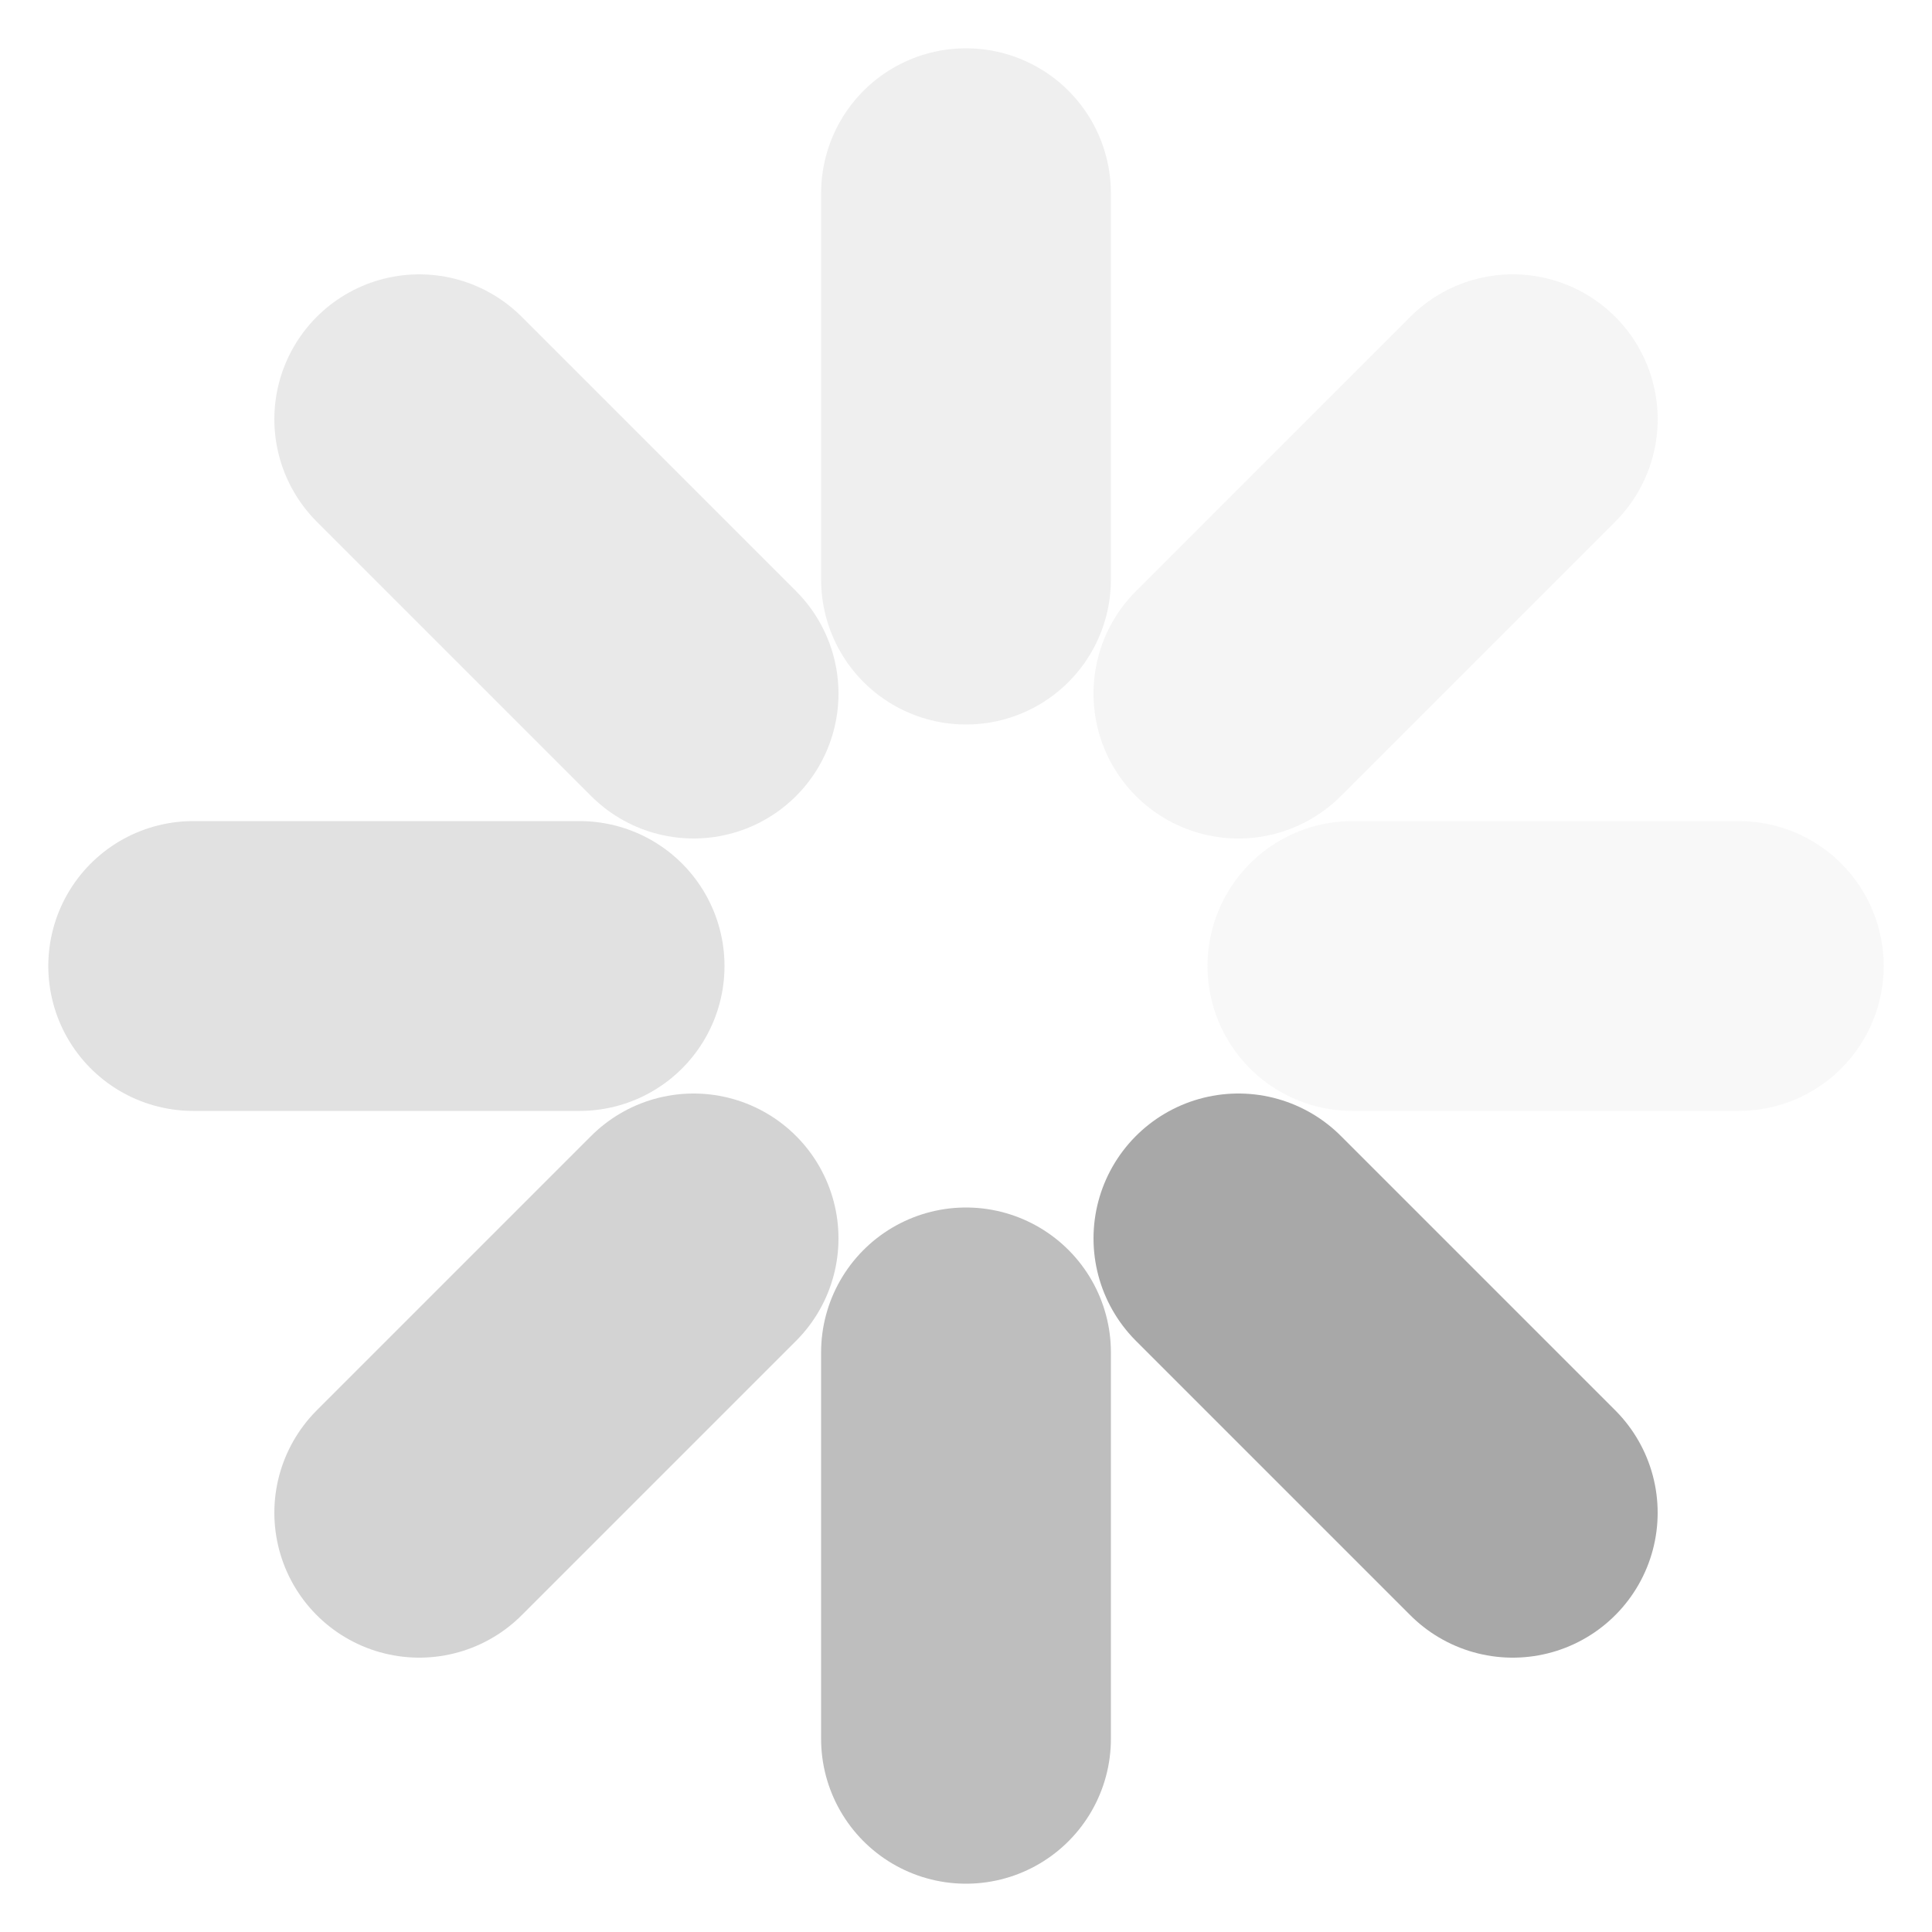
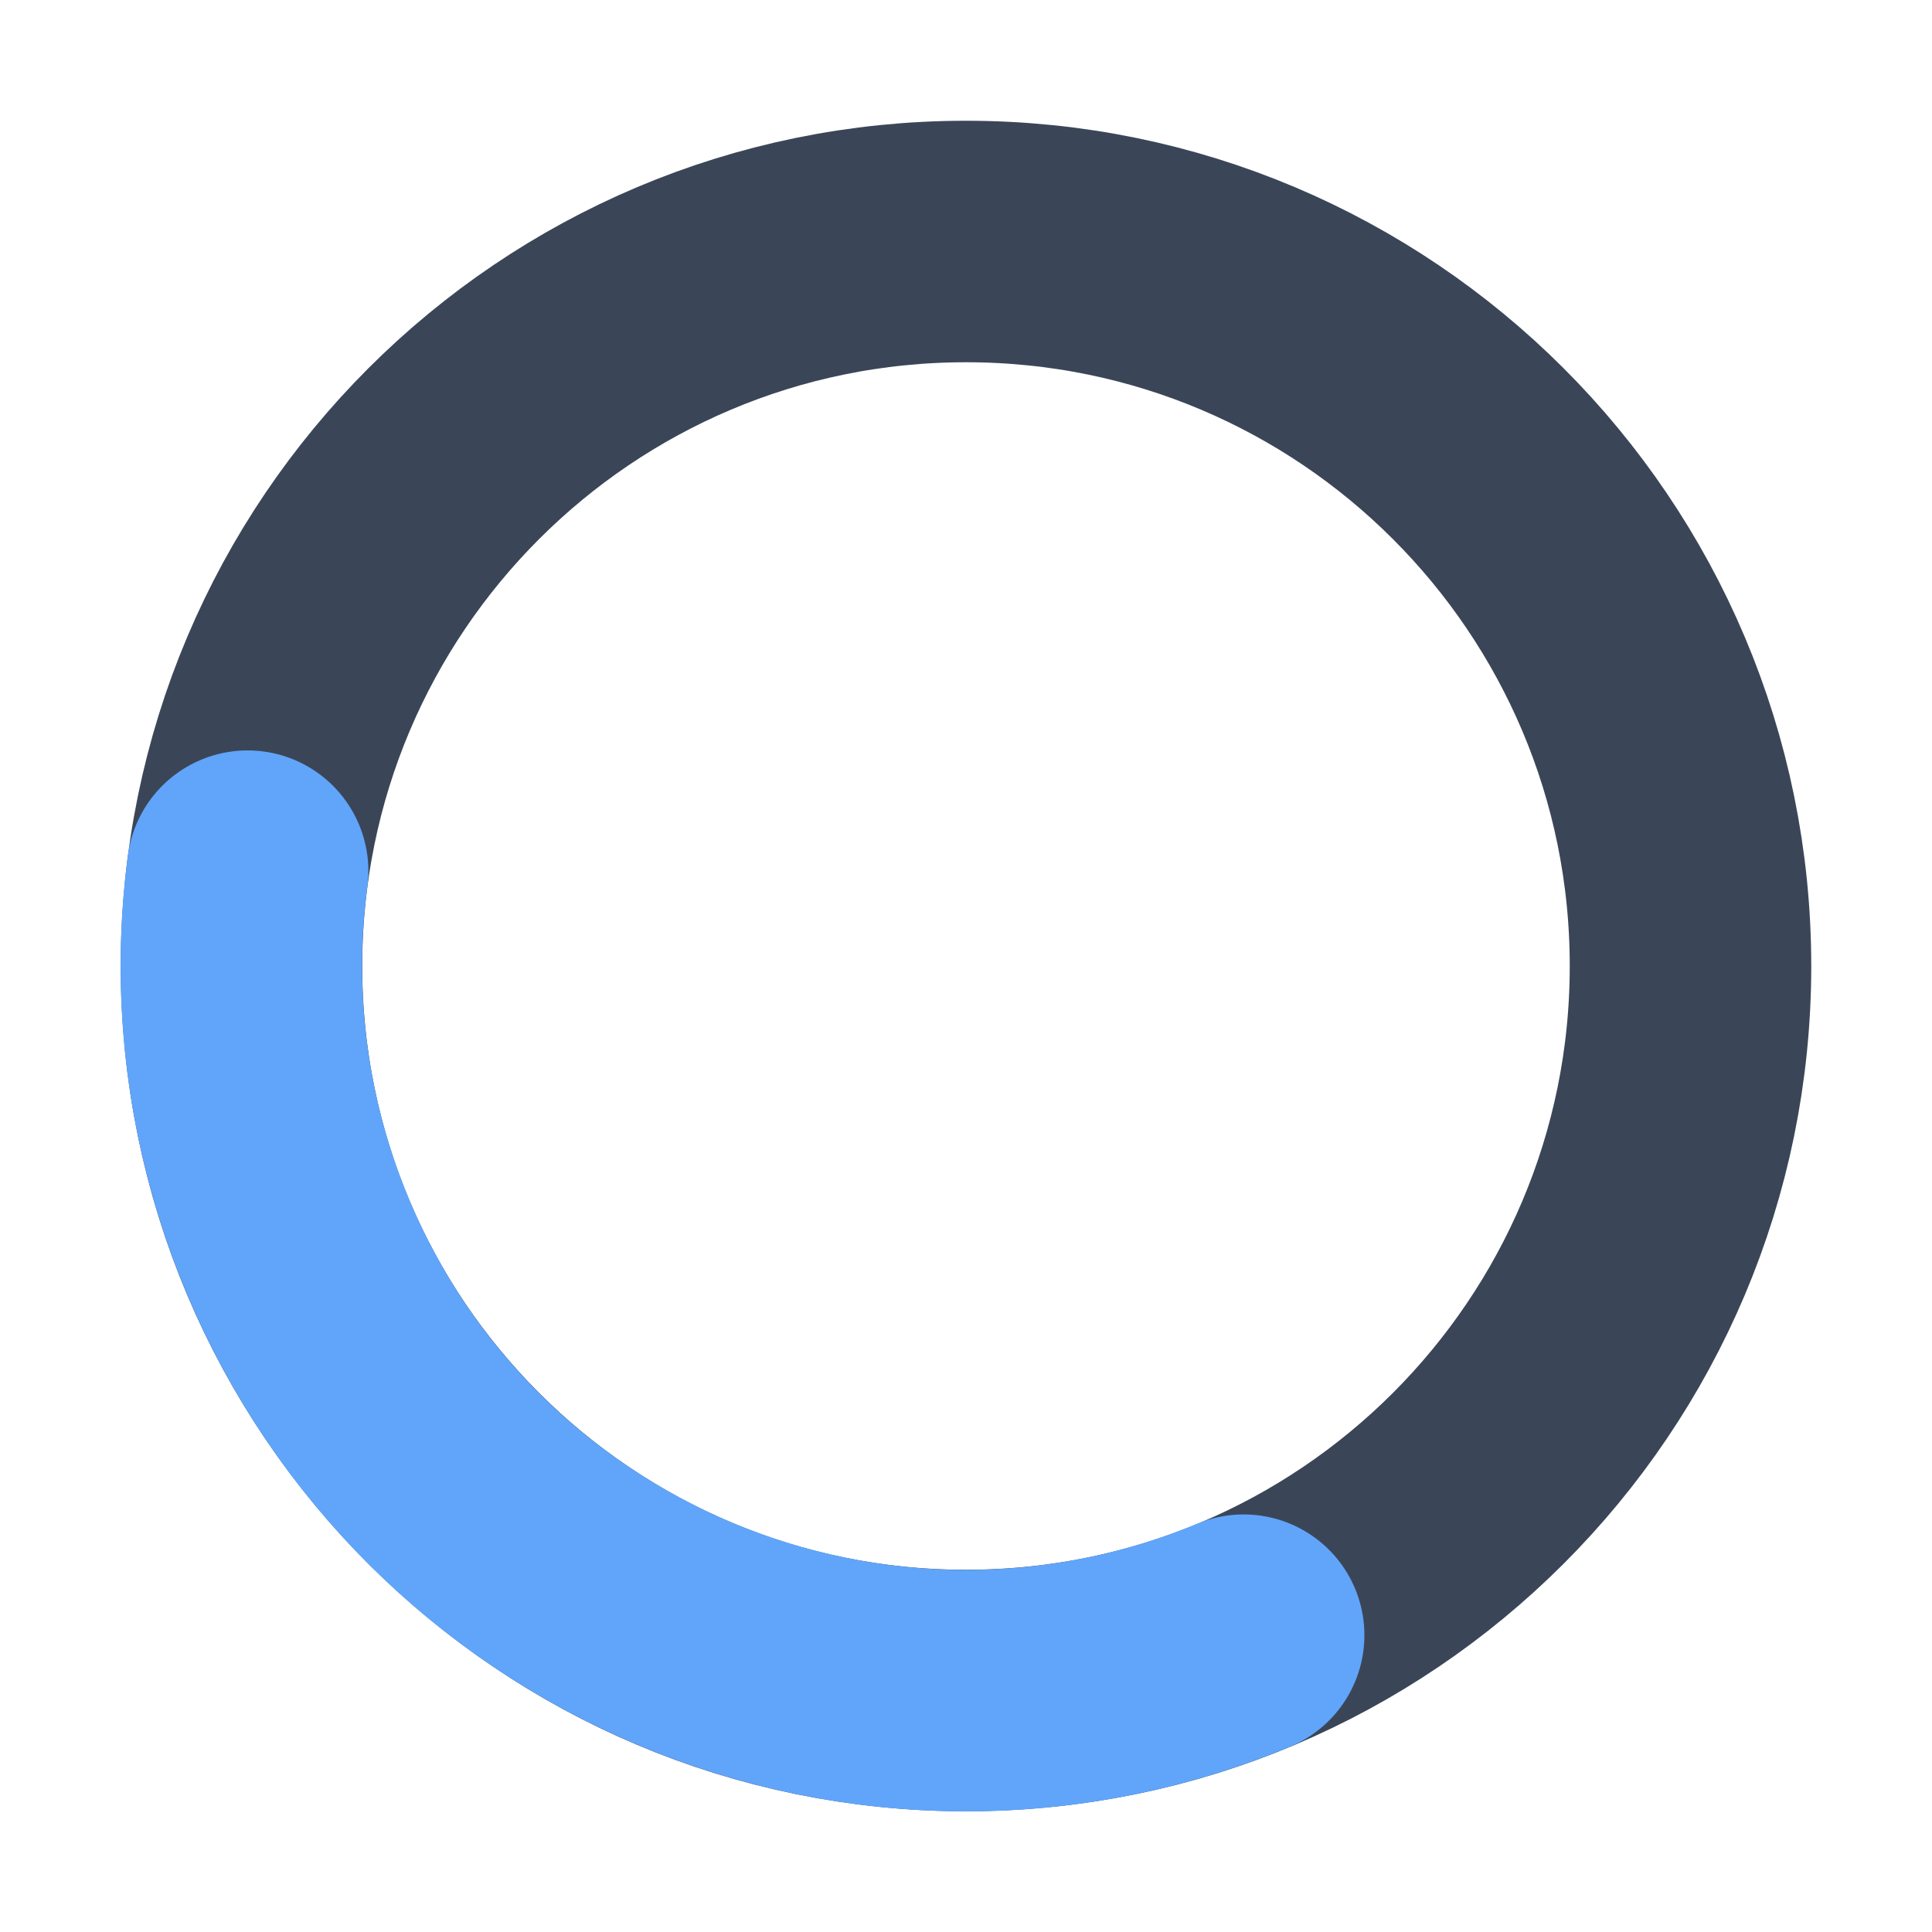
- <svg xmlns="http://www.w3.org/2000/svg" viewBox="3 3 10 10" width="16" height="16">
-   <line x1="9.41" y1="9.41" x2="10.83" y2="10.83" stroke="#A8A8A8" stroke-width="1.5" stroke-linecap="round" opacity="1.00" />
-   <line x1="8" y1="10" x2="8" y2="12" stroke="#A8A8A8" stroke-width="1.5" stroke-linecap="round" opacity="0.75" />
-   <line x1="6.59" y1="9.41" x2="5.17" y2="10.83" stroke="#A8A8A8" stroke-width="1.5" stroke-linecap="round" opacity="0.50" />
-   <line x1="6" y1="8" x2="4" y2="8" stroke="#A8A8A8" stroke-width="1.5" stroke-linecap="round" opacity="0.35" />
-   <line x1="6.59" y1="6.59" x2="5.17" y2="5.17" stroke="#A8A8A8" stroke-width="1.5" stroke-linecap="round" opacity="0.25" />
-   <line x1="8" y1="6" x2="8" y2="4" stroke="#A8A8A8" stroke-width="1.5" stroke-linecap="round" opacity="0.18" />
-   <line x1="9.41" y1="6.59" x2="10.83" y2="5.17" stroke="#A8A8A8" stroke-width="1.5" stroke-linecap="round" opacity="0.12" />
-   <line x1="10" y1="8" x2="12" y2="8" stroke="#A8A8A8" stroke-width="1.5" stroke-linecap="round" opacity="0.08" />
+ <svg xmlns="http://www.w3.org/2000/svg" viewBox="0 0 16 16" width="16" height="16">
+   <circle cx="8" cy="8" r="6" fill="none" stroke="#3A4658" stroke-width="2" />
+   <circle cx="8" cy="8" r="6" fill="none" stroke="#60A5FA" stroke-width="2" stroke-linecap="round" stroke-dasharray="12.57 25.13" transform="rotate(67.5 8 8)" />
</svg>
